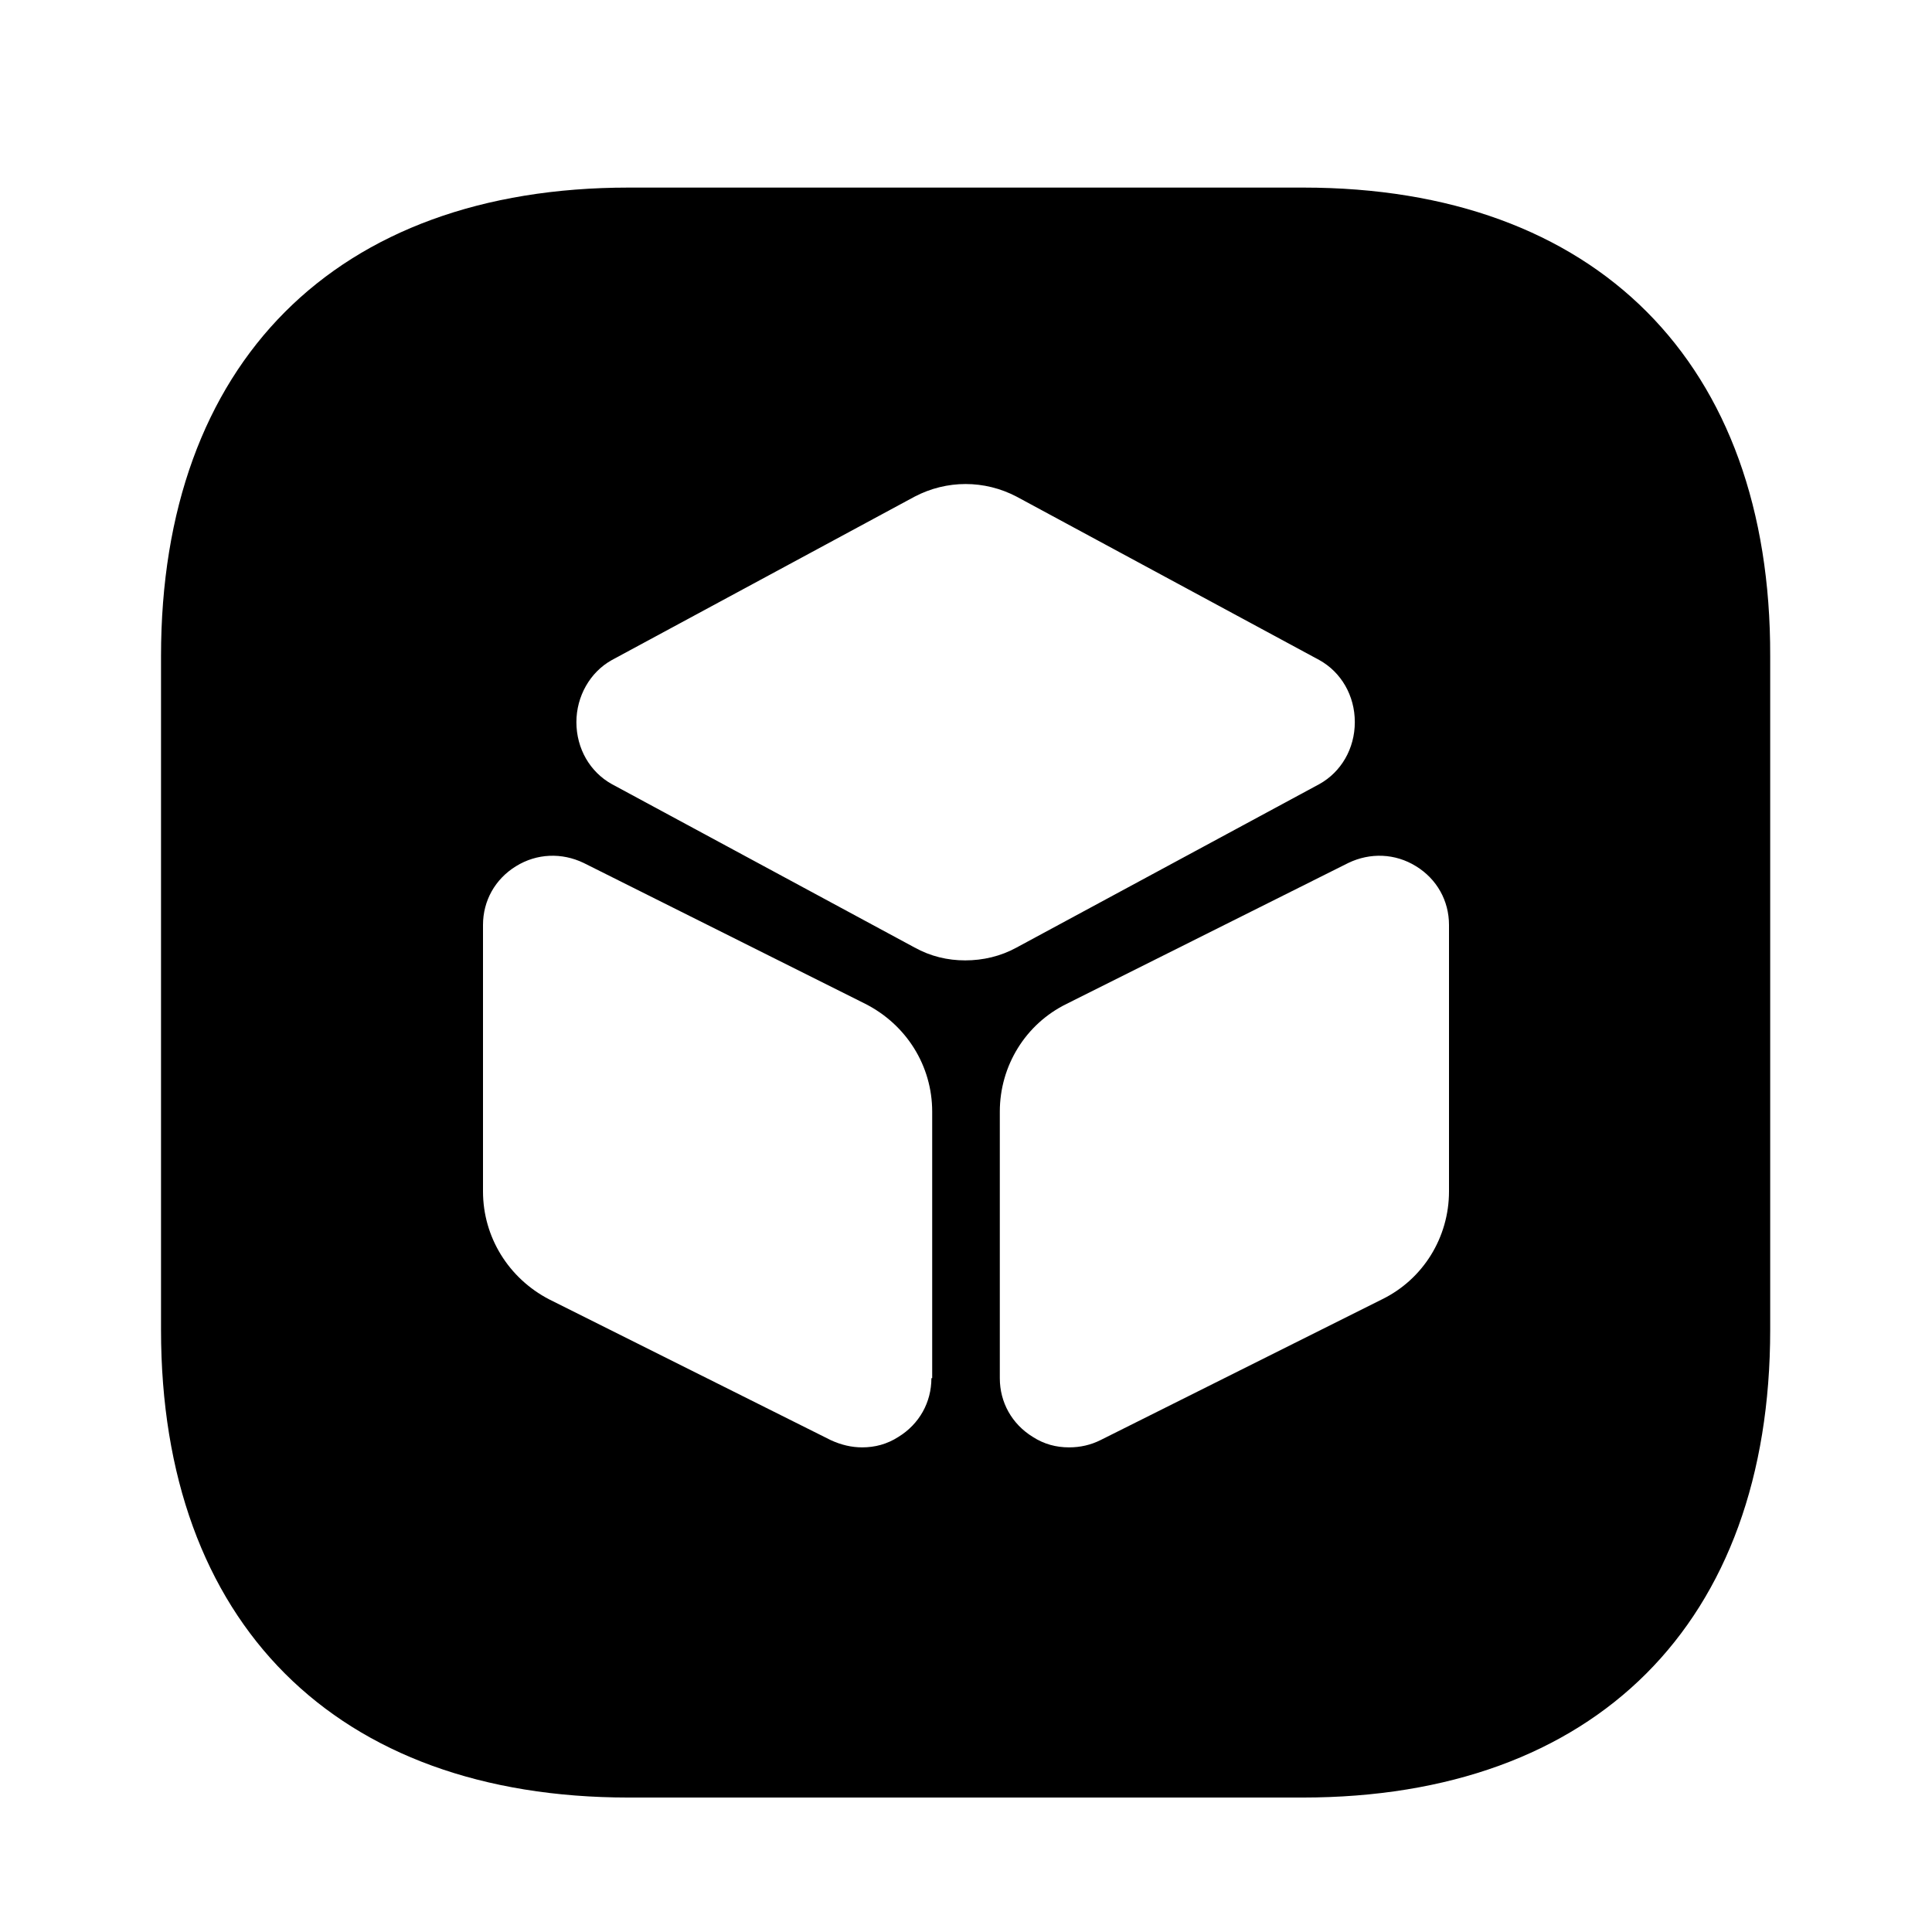
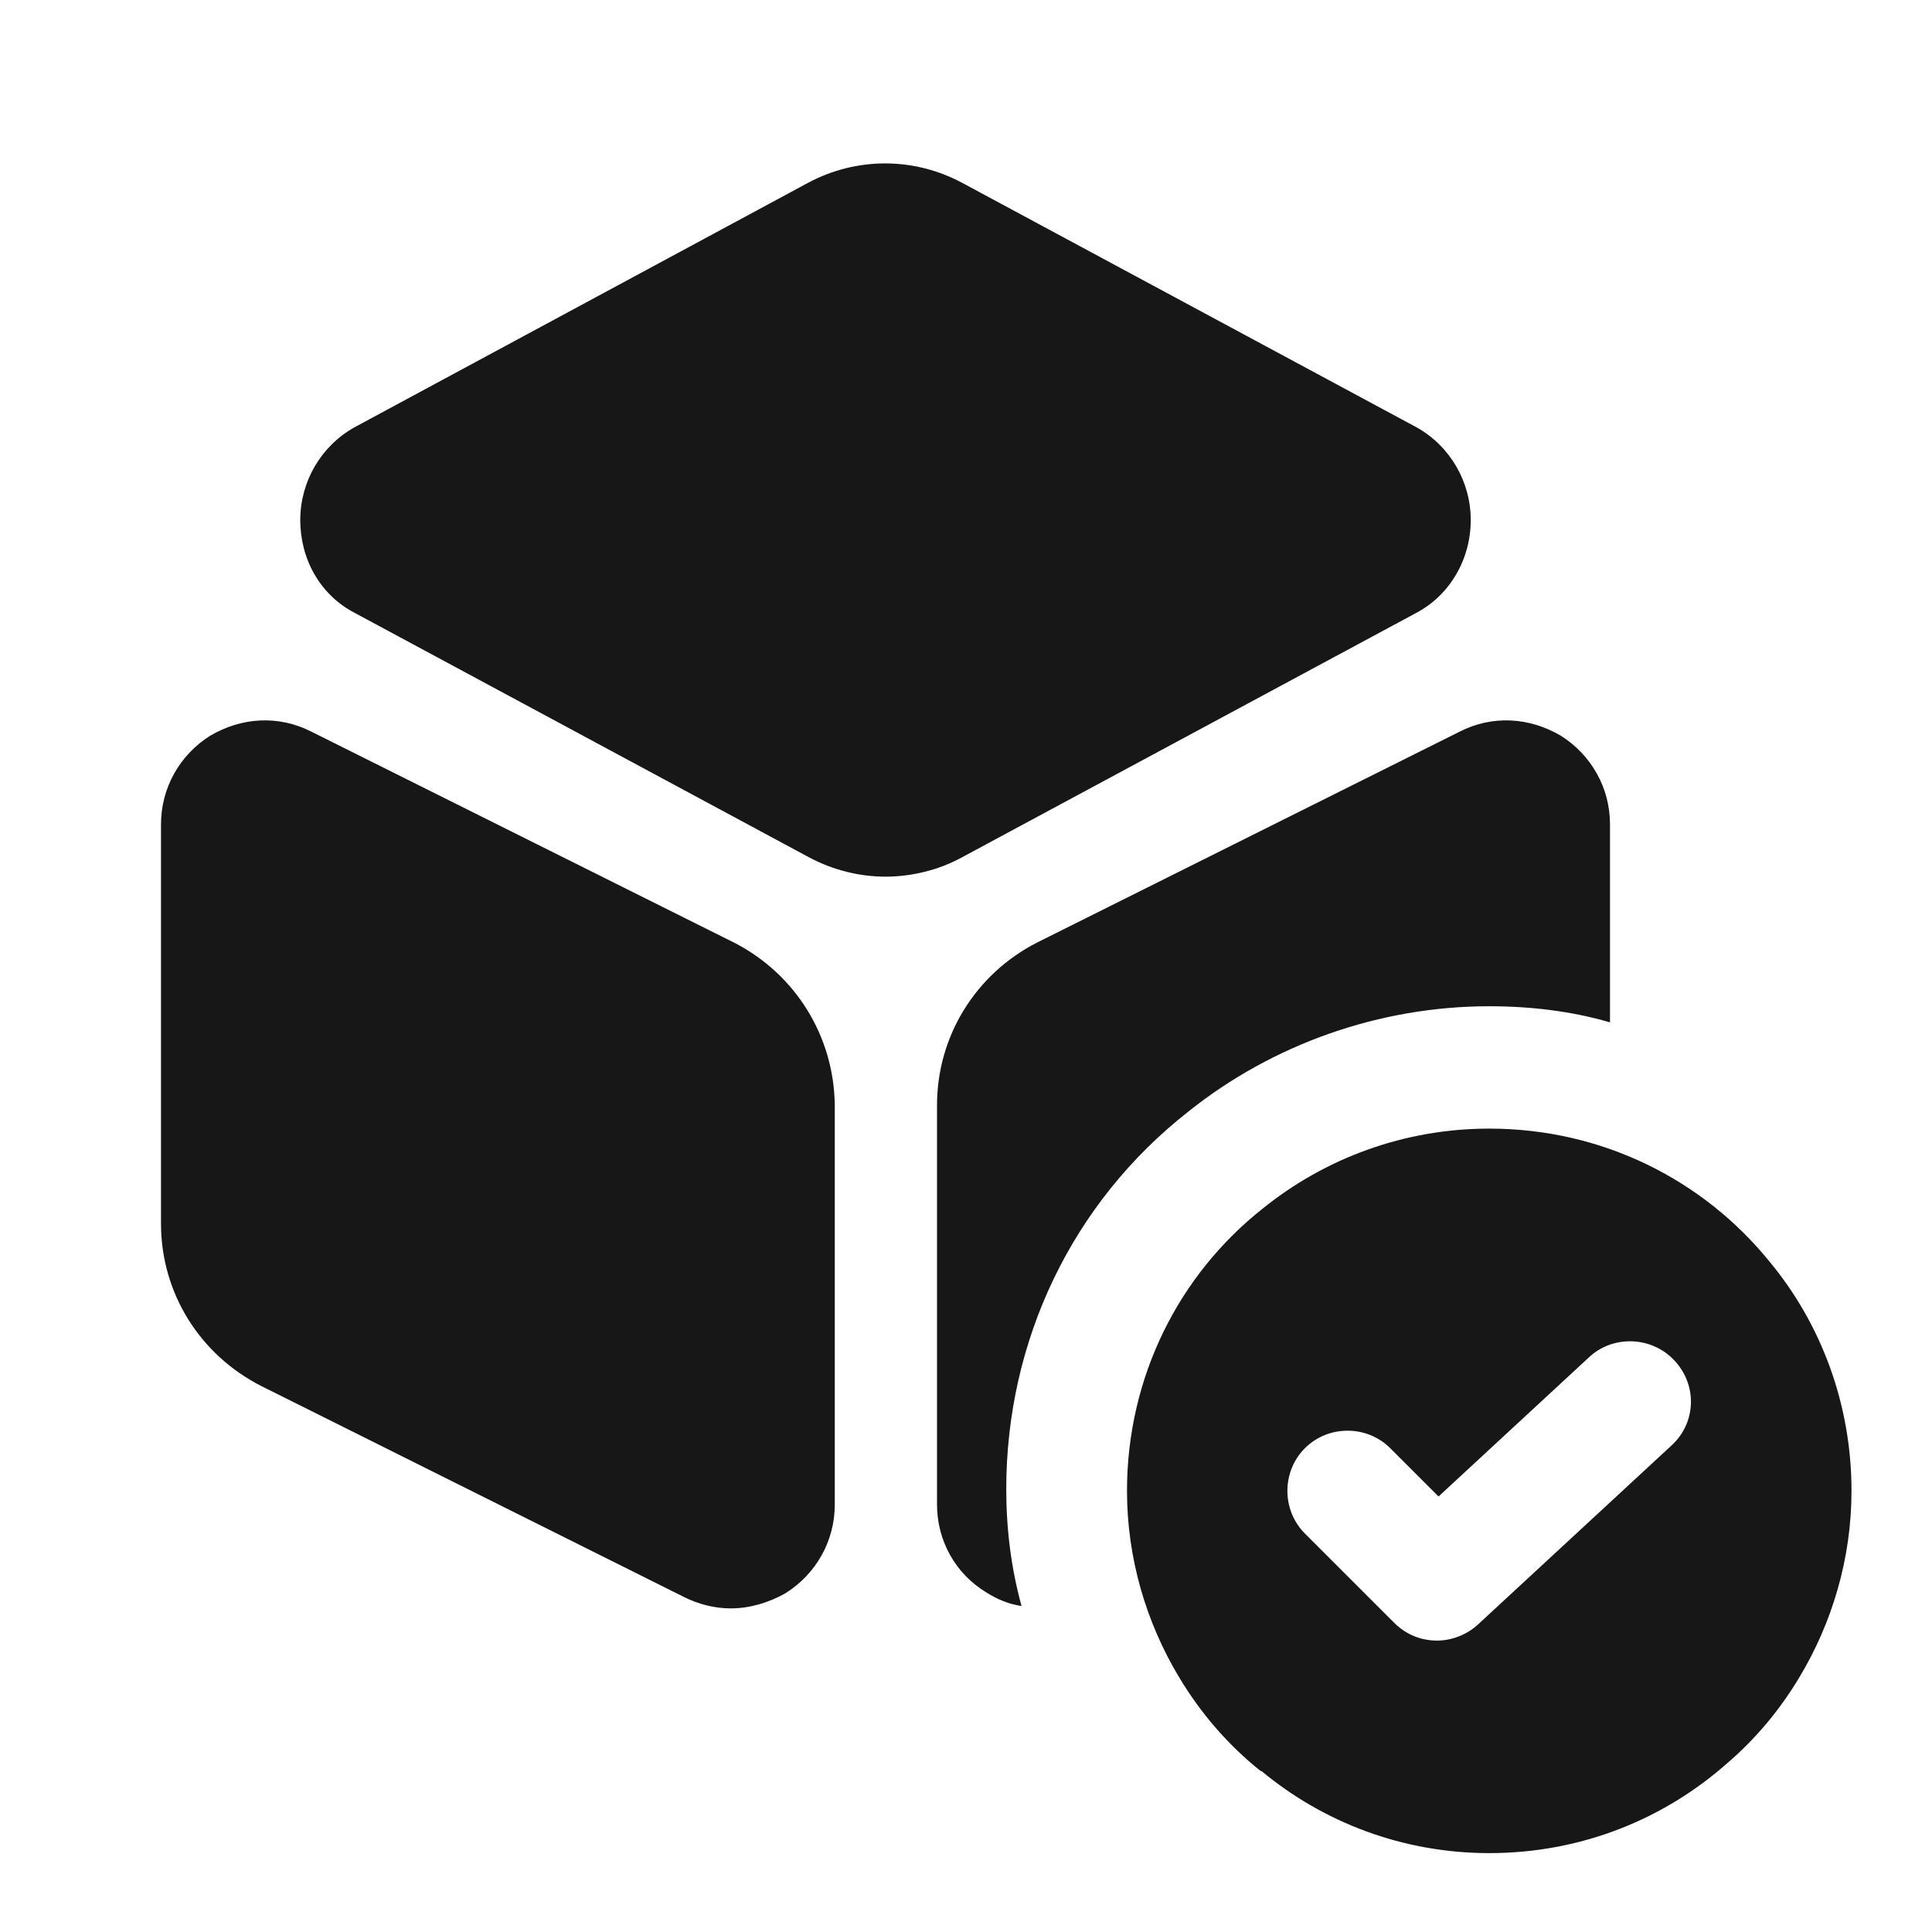
- <svg xmlns="http://www.w3.org/2000/svg" width="32" height="32" viewBox="0 0 32 32" fill="none">
-   <path d="M21.587 3.107H10.413C5.56 3.107 2.667 6.013 2.667 10.867V22.027C2.667 26.88 5.56 29.773 10.413 29.773H21.573C26.427 29.773 29.32 26.88 29.32 22.027V10.867C29.333 6.013 26.44 3.107 21.587 3.107ZM15.427 22.827C15.427 23.227 15.227 23.587 14.88 23.8C14.693 23.92 14.493 23.973 14.28 23.973C14.107 23.973 13.933 23.933 13.76 23.853L9.093 21.52C8.427 21.173 8 20.493 8 19.733V15.32C8 14.92 8.2 14.56 8.547 14.347C8.893 14.133 9.307 14.12 9.667 14.293L14.333 16.627C15.013 16.973 15.44 17.653 15.44 18.413V22.827H15.427ZM15.147 15.693L10.133 12.987C9.773 12.787 9.547 12.4 9.547 11.96C9.547 11.533 9.773 11.133 10.133 10.933L15.147 8.227C15.68 7.947 16.307 7.947 16.84 8.227L21.853 10.933C22.213 11.133 22.44 11.52 22.44 11.96C22.44 12.4 22.213 12.787 21.853 12.987L16.84 15.693C16.573 15.84 16.28 15.907 15.987 15.907C15.693 15.907 15.413 15.84 15.147 15.693ZM24 19.733C24 20.493 23.573 21.187 22.893 21.52L18.227 23.853C18.067 23.933 17.893 23.973 17.707 23.973C17.493 23.973 17.293 23.92 17.107 23.8C16.76 23.587 16.56 23.227 16.56 22.827V18.413C16.56 17.653 16.987 16.96 17.667 16.627L22.333 14.293C22.693 14.12 23.107 14.133 23.453 14.347C23.8 14.56 24 14.92 24 15.32V19.733Z" fill="url(#paint0_linear_376_4034)" />
-   <defs>
-     <linearGradient id="paint0_linear_376_4034" x1="15.993" y1="3.107" x2="15.993" y2="29.773" gradientUnits="userSpaceOnUse">
-       <stop stop-color="currentColor" />
-       <stop offset="1" stop-color="currentColor" />
-     </linearGradient>
-   </defs>
+ <svg xmlns="http://www.w3.org/2000/svg" width="24" height="24" viewBox="0 0 24 24" fill="none">
+   <path d="M17.6 5.31L11.95 2.27C11.35 1.95 10.64 1.95 10.04 2.27L4.4 5.31C3.99 5.54 3.73 5.98 3.73 6.46C3.73 6.95 3.98 7.39 4.4 7.61L10.05 10.65C10.35 10.81 10.68 10.89 11 10.89C11.32 10.89 11.66 10.81 11.95 10.65L17.6 7.61C18.01 7.39 18.27 6.95 18.27 6.46C18.27 5.98 18.01 5.54 17.6 5.31Z" fill="#171717" />
+   <path d="M9.12 11.71L3.87 9.09C3.46 8.88 3 8.91 2.61 9.14C2.23 9.38 2 9.79 2 10.24V15.2C2 16.06 2.48 16.83 3.25 17.22L8.5 19.84C8.68 19.93 8.88 19.98 9.08 19.98C9.31 19.98 9.55 19.91 9.76 19.79C10.14 19.55 10.37 19.14 10.37 18.69V13.73C10.36 12.87 9.88 12.1 9.12 11.71Z" fill="#171717" />
+   <path d="M20 10.24V12.7C19.52 12.56 19.01 12.5 18.5 12.5C17.14 12.5 15.81 12.97 14.76 13.81C13.32 14.94 12.5 16.65 12.5 18.5C12.5 18.99 12.56 19.48 12.69 19.95C12.54 19.93 12.39 19.87 12.25 19.78C11.87 19.55 11.64 19.14 11.64 18.69V13.73C11.64 12.87 12.12 12.1 12.88 11.71L18.13 9.09C18.54 8.88 19 8.91 19.39 9.14C19.77 9.38 20 9.79 20 10.24Z" fill="#171717" />
+   <path d="M21.98 15.67C21.16 14.66 19.91 14.02 18.5 14.02C17.44 14.02 16.46 14.39 15.69 15.01C14.65 15.83 14 17.1 14 18.52C14 19.36 14.24 20.16 14.65 20.84C14.92 21.29 15.26 21.68 15.66 22H15.67C16.44 22.64 17.43 23.02 18.5 23.02C19.64 23.02 20.67 22.6 21.46 21.9C21.81 21.6 22.11 21.24 22.35 20.84C22.76 20.16 23 19.36 23 18.52C23 17.44 22.62 16.44 21.98 15.67ZM20.76 17.96L18.36 20.18C18.22 20.31 18.03 20.38 17.85 20.38C17.66 20.38 17.47 20.31 17.32 20.16L16.21 19.05C15.92 18.76 15.92 18.28 16.21 17.99C16.5 17.7 16.98 17.7 17.27 17.99L17.87 18.59L19.74 16.86C20.04 16.58 20.52 16.6 20.8 16.9C21.09 17.21 21.07 17.68 20.76 17.96Z" fill="#171717" />
</svg>
